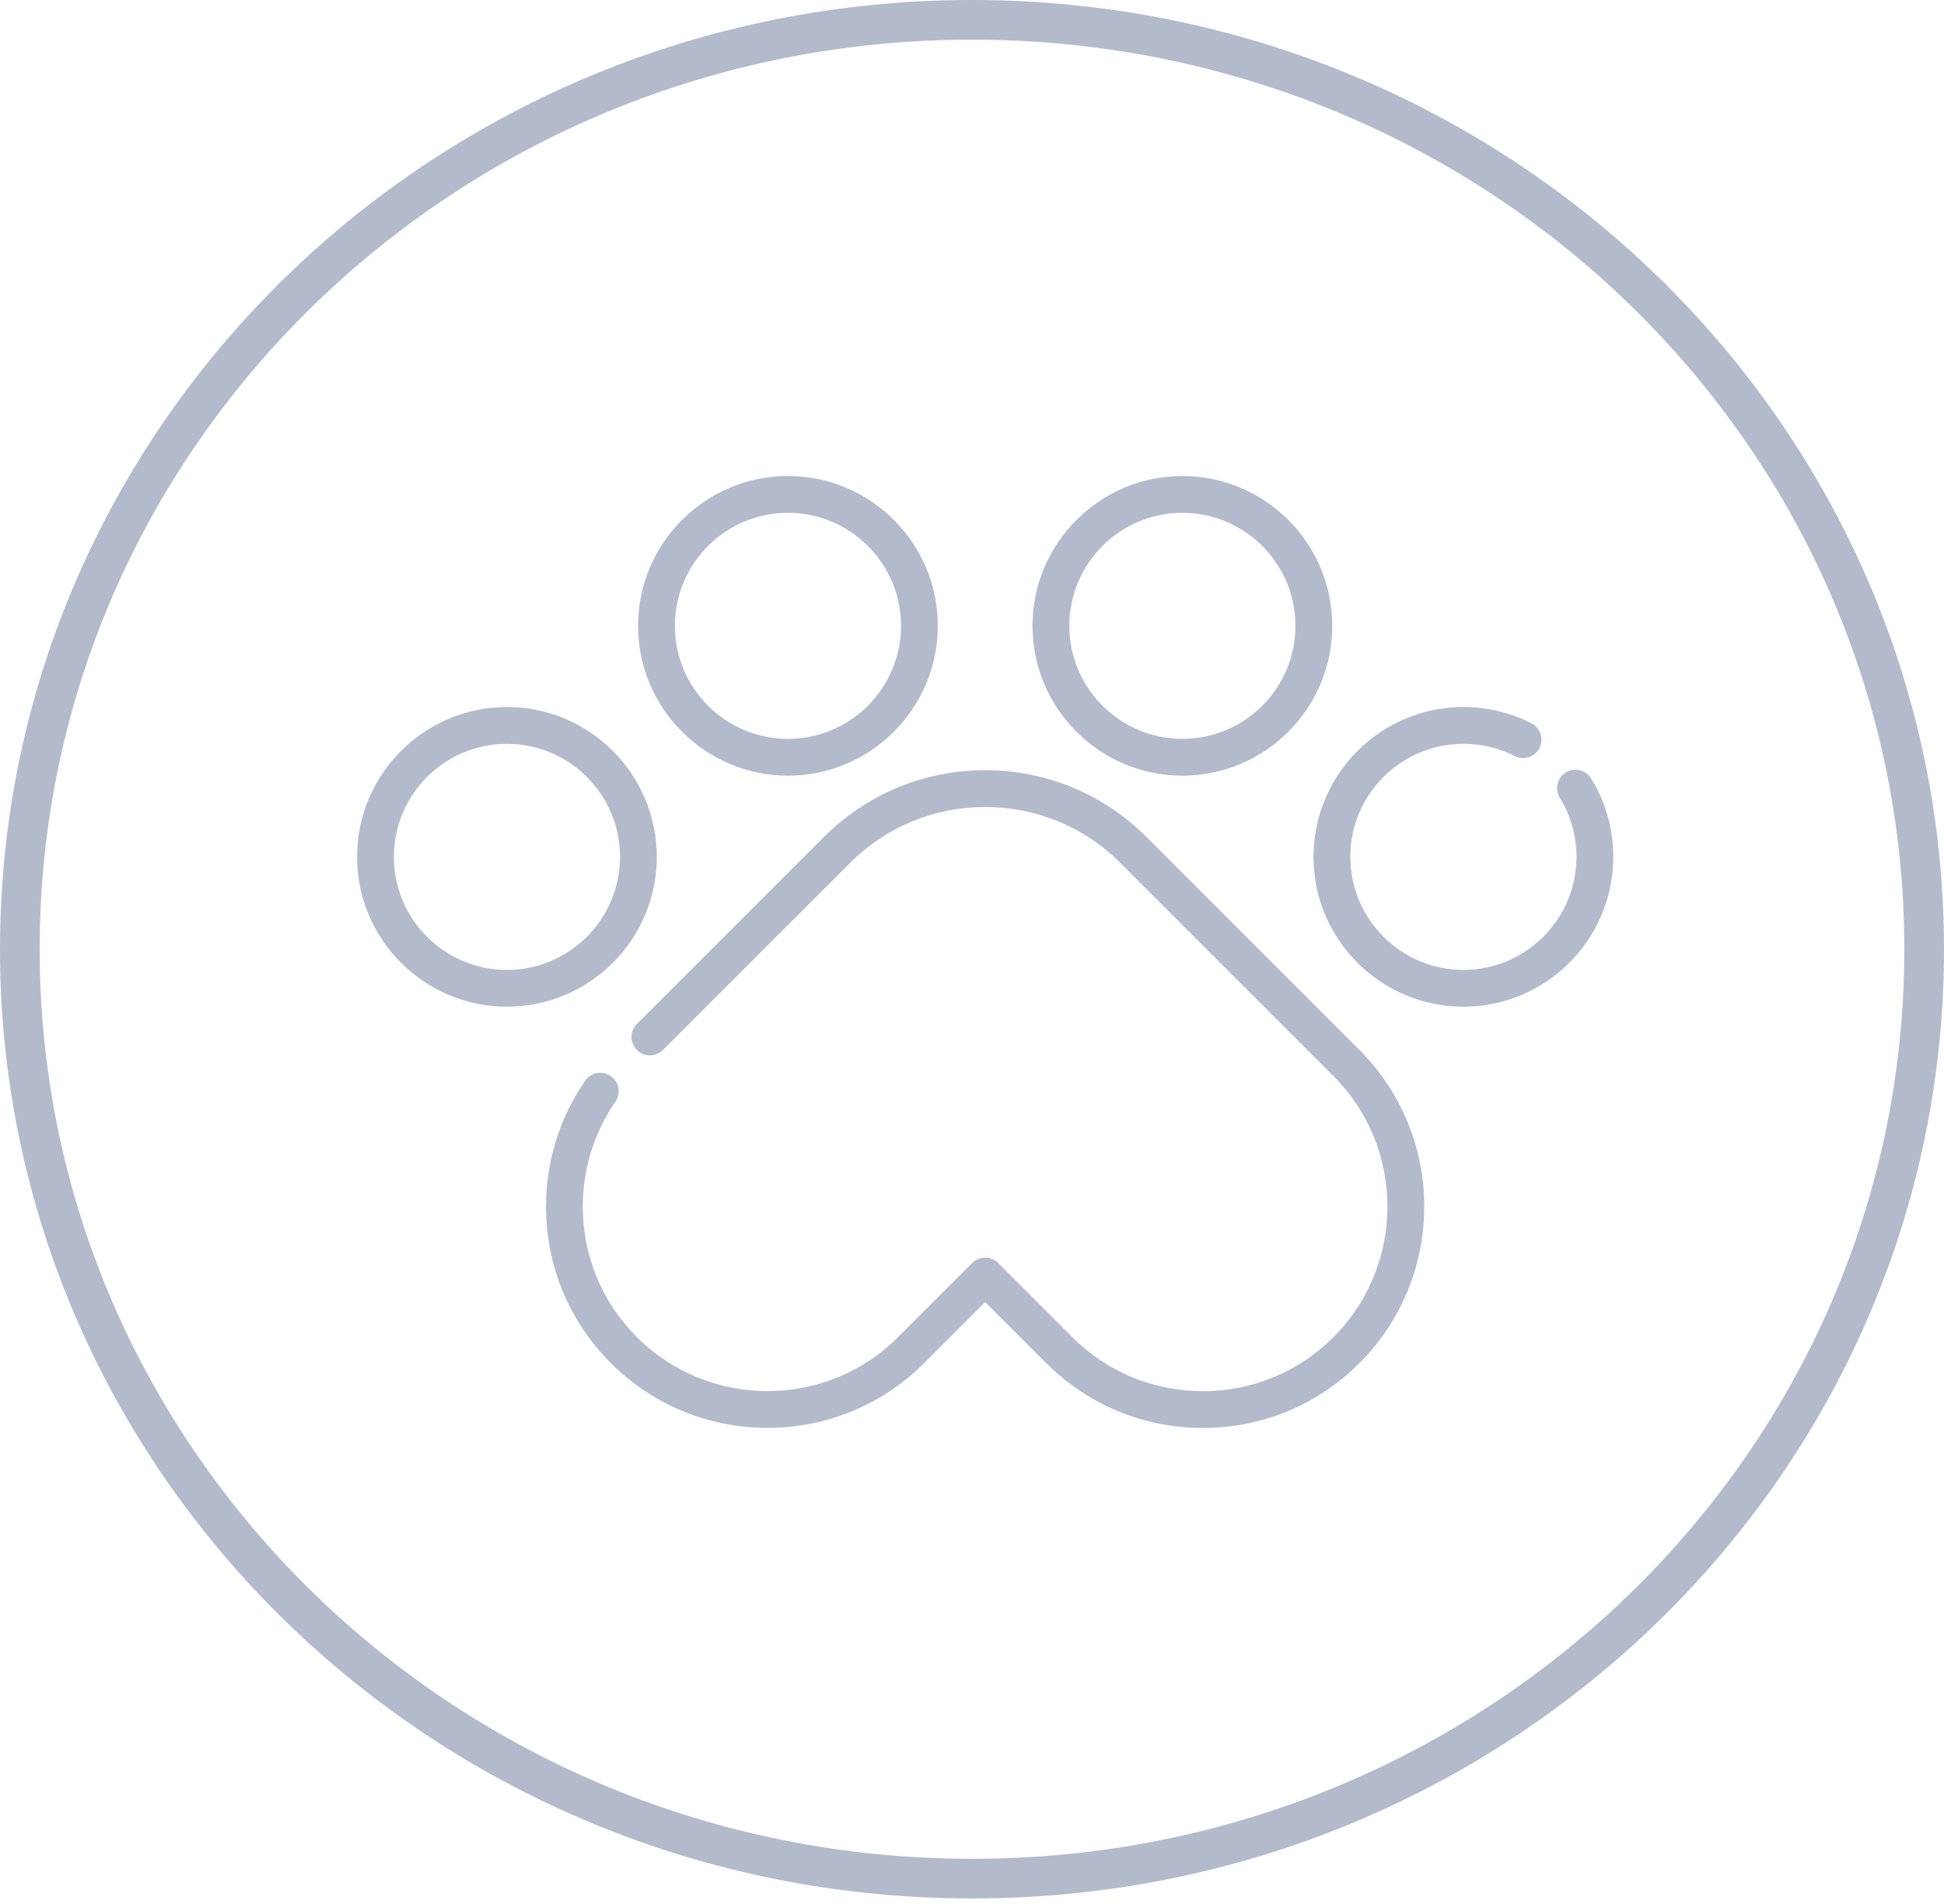
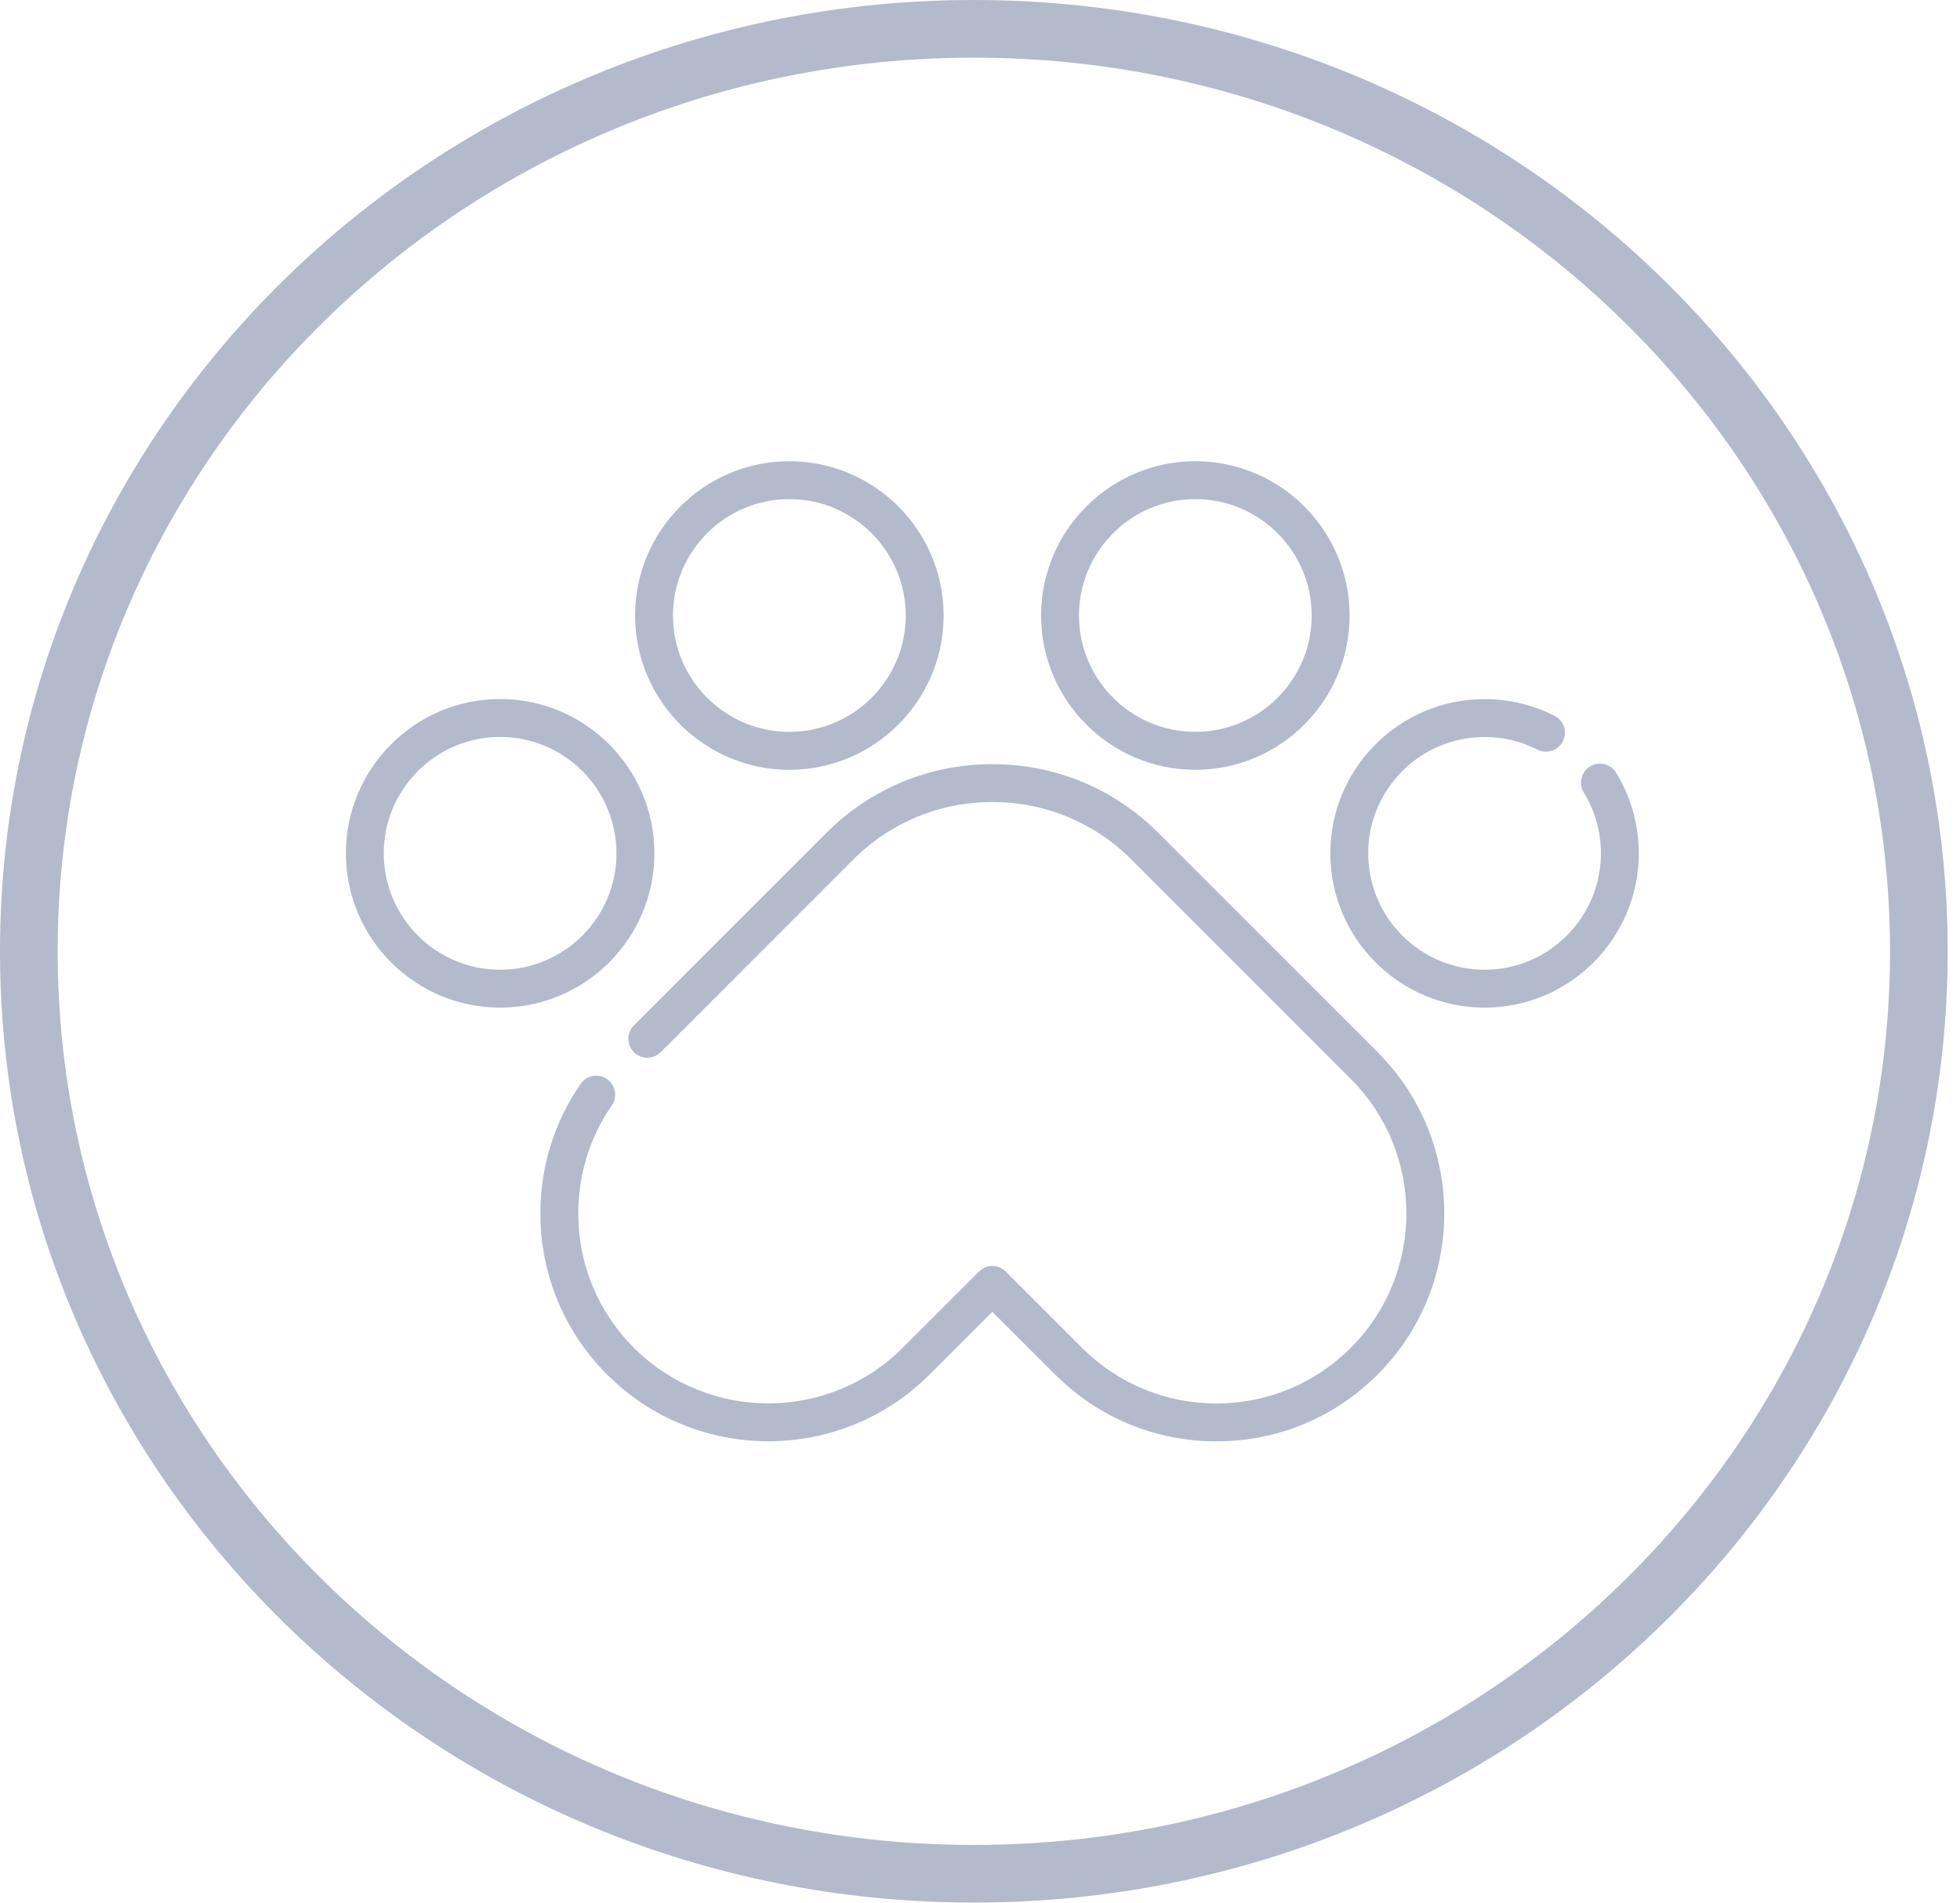
- <svg xmlns="http://www.w3.org/2000/svg" width="49" height="48" viewBox="0 0 49 48" fill="none">
-   <path d="M48.5 23.93C48.5 36.859 37.766 47.361 24.5 47.361C11.234 47.361 0.5 36.859 0.5 23.93C0.5 11.001 11.234 0.5 24.5 0.5C37.766 0.5 48.5 11.001 48.5 23.93Z" stroke="#B3BACC" />
-   <path d="M30.319 36C28.828 36 27.426 35.419 26.371 34.365L24.832 32.826L23.293 34.365C21.117 36.542 17.575 36.542 15.398 34.365C14.343 33.311 13.763 31.909 13.763 30.418C13.763 29.276 14.104 28.18 14.75 27.246C14.895 27.035 15.184 26.982 15.395 27.128C15.606 27.274 15.658 27.563 15.513 27.773C14.975 28.552 14.69 29.466 14.69 30.418C14.69 31.661 15.174 32.83 16.053 33.709C17.869 35.524 20.822 35.524 22.637 33.709L24.504 31.842C24.591 31.755 24.709 31.706 24.832 31.706C24.955 31.706 25.073 31.755 25.16 31.842L27.027 33.709C27.907 34.588 29.076 35.072 30.319 35.072C31.562 35.072 32.731 34.588 33.611 33.709C35.425 31.894 35.425 28.941 33.61 27.126L28.242 21.757C27.331 20.846 26.12 20.345 24.832 20.345C23.544 20.345 22.333 20.846 21.423 21.757L16.71 26.47C16.529 26.651 16.235 26.651 16.054 26.47C15.873 26.289 15.873 25.995 16.054 25.814L20.767 21.101C21.852 20.015 23.296 19.417 24.832 19.417C26.368 19.417 27.812 20.015 28.898 21.101L34.266 26.47C36.443 28.646 36.443 32.188 34.266 34.365C33.211 35.419 31.809 36 30.319 36V36Z" fill="#B3BACC" />
-   <path d="M12.778 25.379C10.695 25.379 9 23.685 9 21.602C9 19.519 10.695 17.824 12.778 17.824C14.861 17.824 16.555 19.519 16.555 21.602C16.555 23.685 14.861 25.379 12.778 25.379ZM12.778 18.752C11.206 18.752 9.928 20.03 9.928 21.602C9.928 23.173 11.206 24.452 12.778 24.452C14.349 24.452 15.628 23.173 15.628 21.602C15.628 20.03 14.349 18.752 12.778 18.752Z" fill="#B3BACC" />
-   <path d="M19.861 19.555C17.778 19.555 16.083 17.86 16.083 15.778C16.083 13.695 17.778 12 19.861 12C21.944 12 23.638 13.695 23.638 15.778C23.638 17.86 21.944 19.555 19.861 19.555ZM19.861 12.928C18.289 12.928 17.011 14.206 17.011 15.777C17.011 17.349 18.289 18.627 19.861 18.627C21.432 18.627 22.711 17.349 22.711 15.777C22.711 14.206 21.432 12.928 19.861 12.928Z" fill="#B3BACC" />
-   <path d="M36.886 25.379C34.803 25.379 33.108 23.684 33.108 21.602C33.108 19.519 34.803 17.824 36.886 17.824C37.482 17.824 38.075 17.966 38.601 18.235C38.829 18.351 38.92 18.631 38.804 18.859C38.687 19.087 38.408 19.177 38.18 19.061C37.778 18.856 37.342 18.752 36.886 18.752C35.315 18.752 34.036 20.03 34.036 21.602C34.036 23.173 35.315 24.451 36.886 24.451C38.458 24.451 39.736 23.173 39.736 21.602C39.736 21.074 39.591 20.559 39.316 20.112C39.182 19.894 39.25 19.608 39.468 19.474C39.687 19.34 39.972 19.408 40.106 19.626C40.471 20.219 40.664 20.902 40.664 21.602C40.664 23.684 38.969 25.379 36.886 25.379V25.379Z" fill="#B3BACC" />
-   <path d="M29.803 19.555C27.72 19.555 26.025 17.86 26.025 15.778C26.025 13.695 27.72 12 29.803 12C31.886 12 33.581 13.695 33.581 15.778C33.581 17.86 31.886 19.555 29.803 19.555V19.555ZM29.803 12.928C28.231 12.928 26.953 14.206 26.953 15.777C26.953 17.349 28.231 18.627 29.803 18.627C31.374 18.627 32.653 17.349 32.653 15.777C32.653 14.206 31.374 12.928 29.803 12.928V12.928Z" fill="#B3BACC" />
+ <svg xmlns="http://www.w3.org/2000/svg" width="34" height="33" viewBox="0 0 34 33" fill="none">
+   <path d="M33.286 16.5C33.286 25.326 25.957 32.5 16.893 32.5C7.828 32.5 0.5 25.326 0.5 16.5C0.5 7.674 7.828 0.5 16.893 0.5C25.957 0.5 33.286 7.674 33.286 16.5Z" stroke="#B3BACC" />
+   <path d="M21.101 25C20.045 25 19.052 24.589 18.305 23.842L17.214 22.752L16.124 23.842C14.583 25.384 12.074 25.384 10.532 23.842C9.785 23.095 9.374 22.102 9.374 21.046C9.374 20.238 9.615 19.461 10.073 18.799C10.176 18.65 10.38 18.613 10.53 18.716C10.679 18.819 10.716 19.024 10.613 19.173C10.232 19.724 10.031 20.372 10.031 21.046C10.031 21.927 10.373 22.755 10.996 23.377C12.282 24.663 14.374 24.663 15.659 23.377L16.982 22.055C17.044 21.993 17.127 21.958 17.214 21.958C17.302 21.958 17.385 21.993 17.447 22.055L18.769 23.377C19.392 24 20.22 24.343 21.101 24.343C21.981 24.343 22.809 24 23.433 23.377C24.718 22.091 24.718 20 23.432 18.714L19.63 14.911C18.985 14.266 18.127 13.911 17.214 13.911C16.302 13.911 15.444 14.266 14.799 14.911L11.461 18.25C11.333 18.378 11.125 18.378 10.996 18.25C10.868 18.121 10.868 17.913 10.996 17.785L14.335 14.447C15.104 13.677 16.127 13.254 17.214 13.254C18.302 13.254 19.325 13.677 20.094 14.447L23.897 18.25C25.439 19.791 25.439 22.3 23.897 23.842C23.15 24.589 22.157 25 21.101 25Z" fill="#B3BACC" />
+   <path d="M8.676 17.477C7.2 17.477 6 16.277 6 14.801C6 13.326 7.2 12.125 8.676 12.125C10.151 12.125 11.352 13.326 11.352 14.801C11.352 16.277 10.151 17.477 8.676 17.477ZM8.676 12.782C7.563 12.782 6.657 13.688 6.657 14.801C6.657 15.914 7.563 16.82 8.676 16.82C9.789 16.82 10.694 15.914 10.694 14.801C10.694 13.688 9.789 12.782 8.676 12.782Z" fill="#B3BACC" />
+   <path d="M13.693 13.352C12.217 13.352 11.017 12.151 11.017 10.676C11.017 9.2 12.217 8 13.693 8C15.168 8 16.369 9.2 16.369 10.676C16.369 12.151 15.168 13.352 13.693 13.352ZM13.693 8.657C12.58 8.657 11.674 9.563 11.674 10.676C11.674 11.789 12.58 12.694 13.693 12.694C14.806 12.694 15.712 11.789 15.712 10.676C15.712 9.563 14.806 8.657 13.693 8.657Z" fill="#B3BACC" />
+   <path d="M25.753 17.477C24.277 17.477 23.077 16.276 23.077 14.801C23.077 13.326 24.277 12.126 25.753 12.126C26.174 12.126 26.595 12.226 26.968 12.416C27.129 12.499 27.193 12.697 27.111 12.858C27.028 13.02 26.83 13.084 26.669 13.002C26.384 12.856 26.076 12.783 25.753 12.783C24.64 12.783 23.734 13.688 23.734 14.801C23.734 15.914 24.64 16.82 25.753 16.82C26.866 16.82 27.771 15.914 27.771 14.801C27.771 14.427 27.668 14.063 27.474 13.746C27.379 13.592 27.427 13.389 27.582 13.294C27.736 13.199 27.939 13.248 28.034 13.402C28.292 13.822 28.428 14.306 28.428 14.801C28.428 16.276 27.228 17.477 25.753 17.477Z" fill="#B3BACC" />
+   <path d="M20.735 13.352C19.26 13.352 18.06 12.151 18.06 10.676C18.06 9.2 19.26 8 20.735 8C22.211 8 23.411 9.2 23.411 10.676C23.411 12.151 22.211 13.352 20.735 13.352ZM20.735 8.657C19.622 8.657 18.717 9.563 18.717 10.676C18.717 11.789 19.622 12.694 20.735 12.694C21.849 12.694 22.754 11.789 22.754 10.676C22.754 9.563 21.849 8.657 20.735 8.657Z" fill="#B3BACC" />
</svg>
